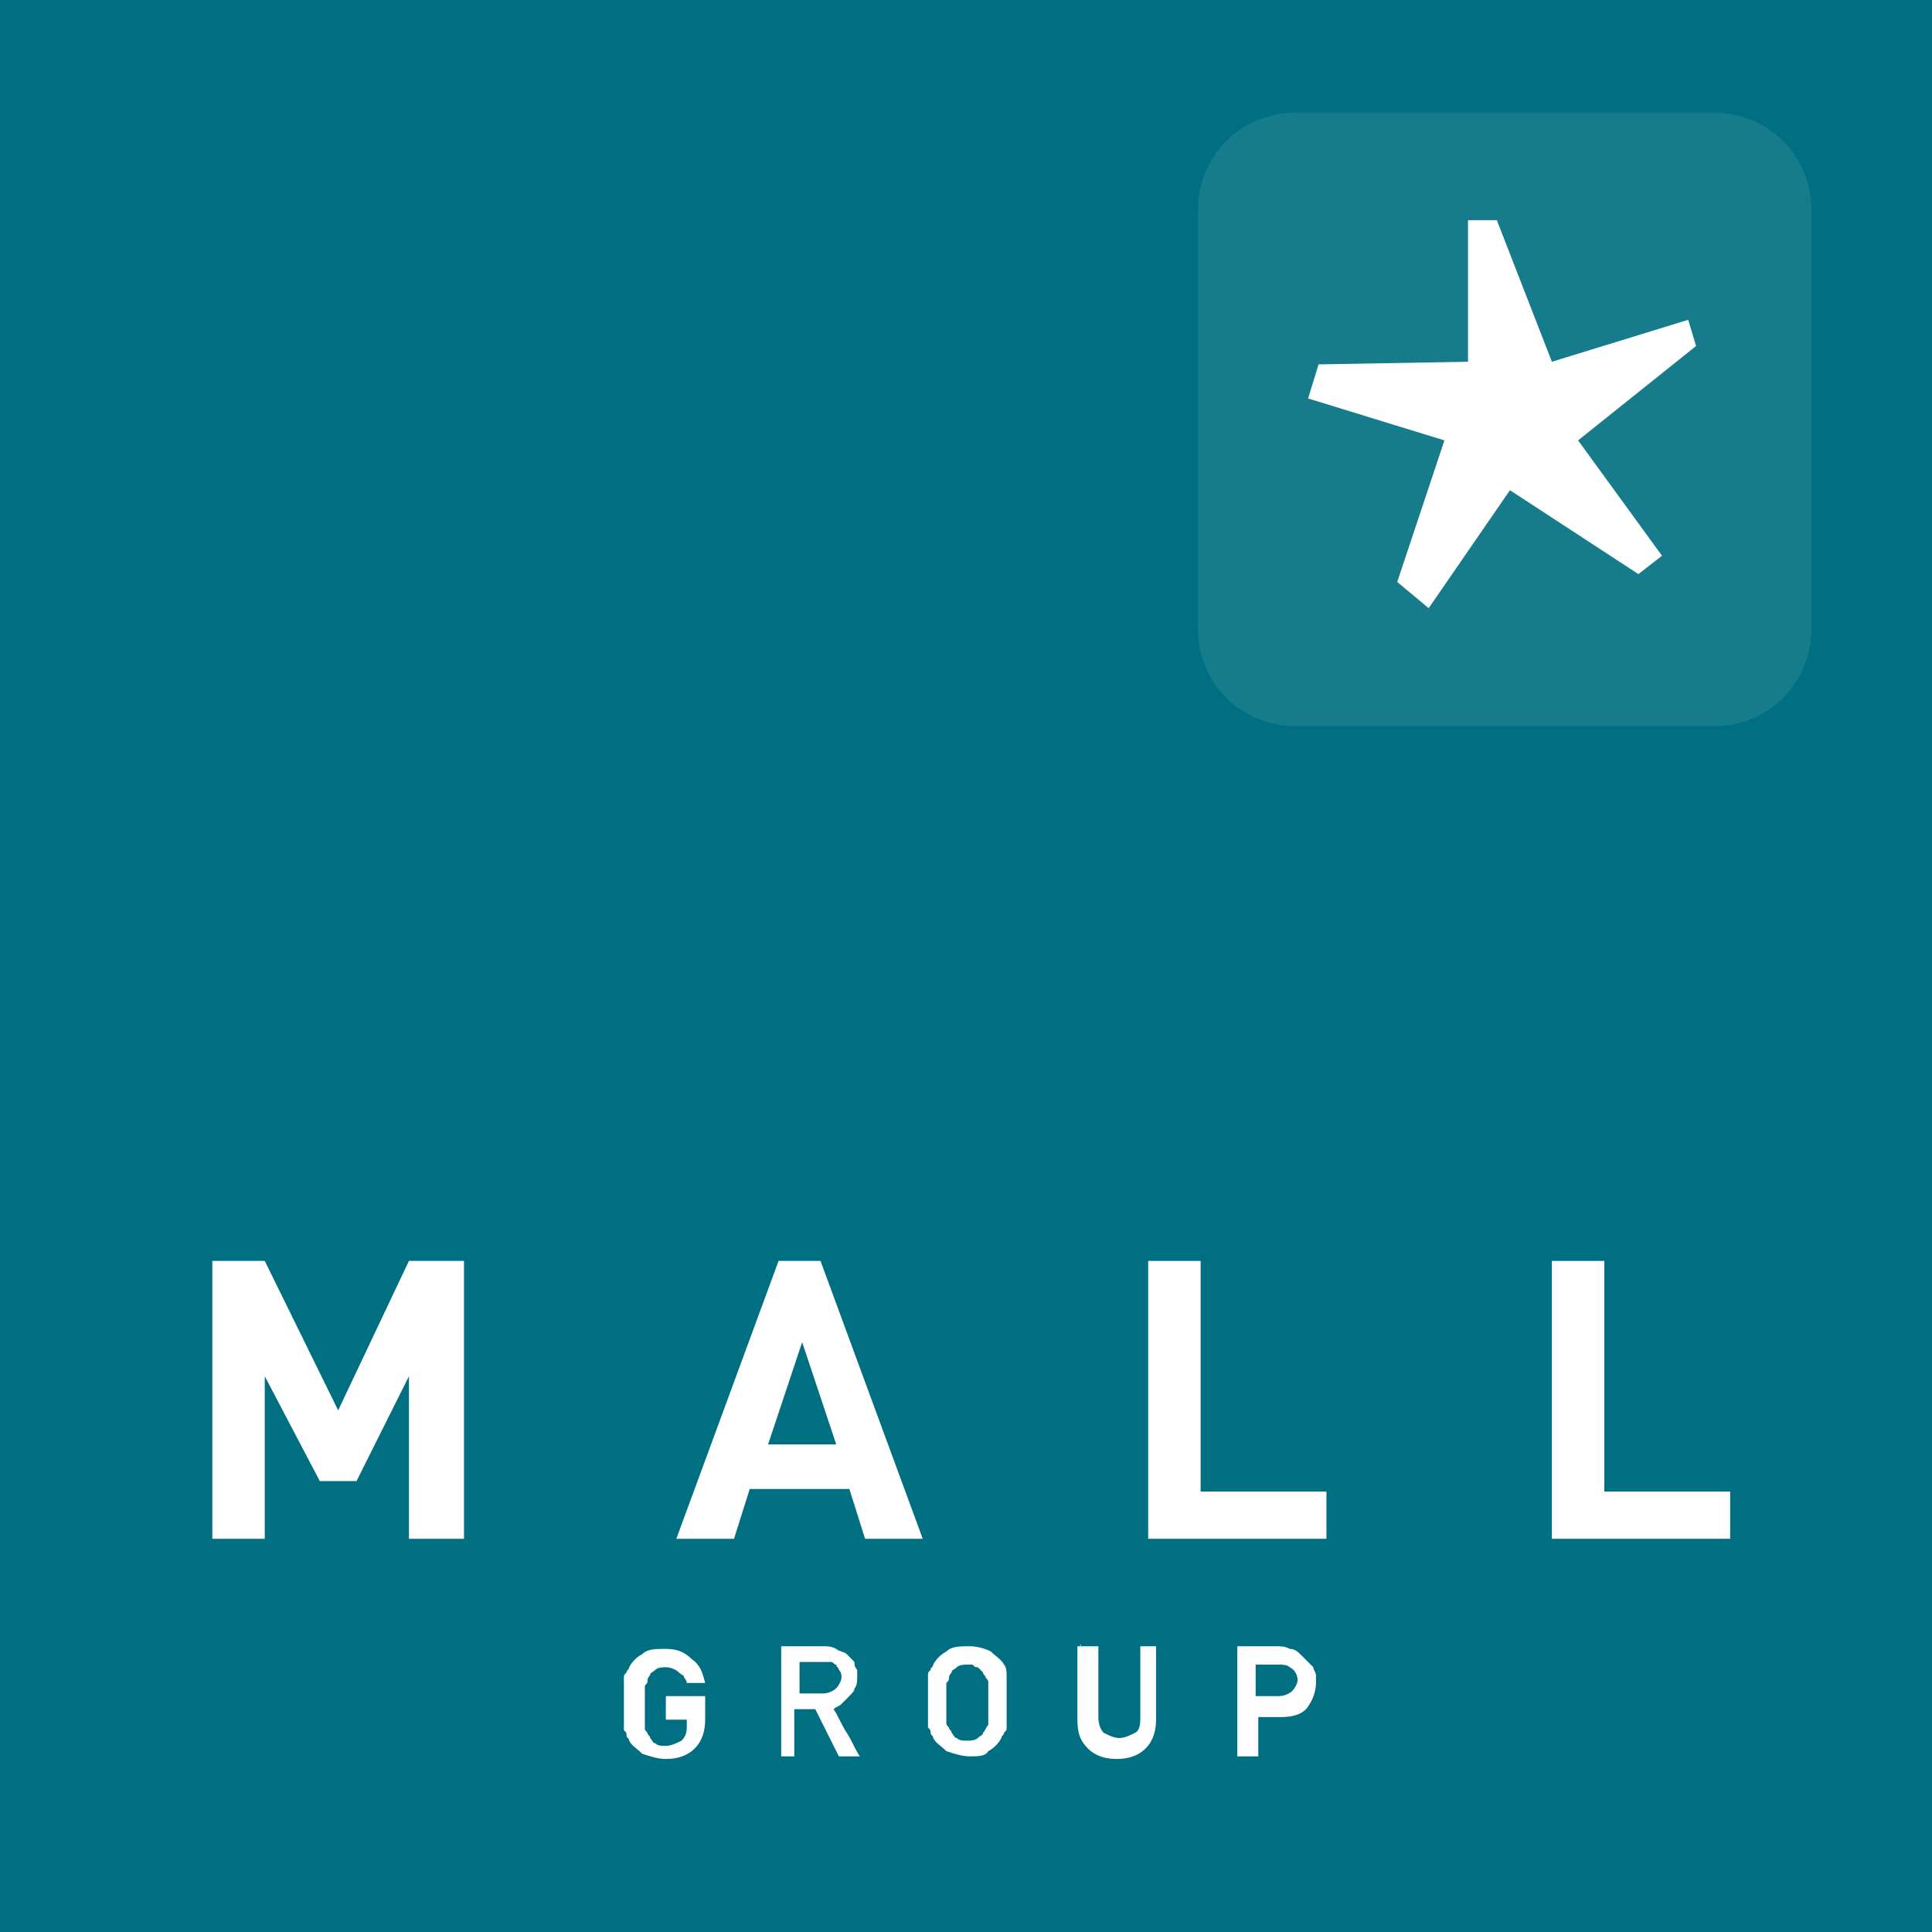
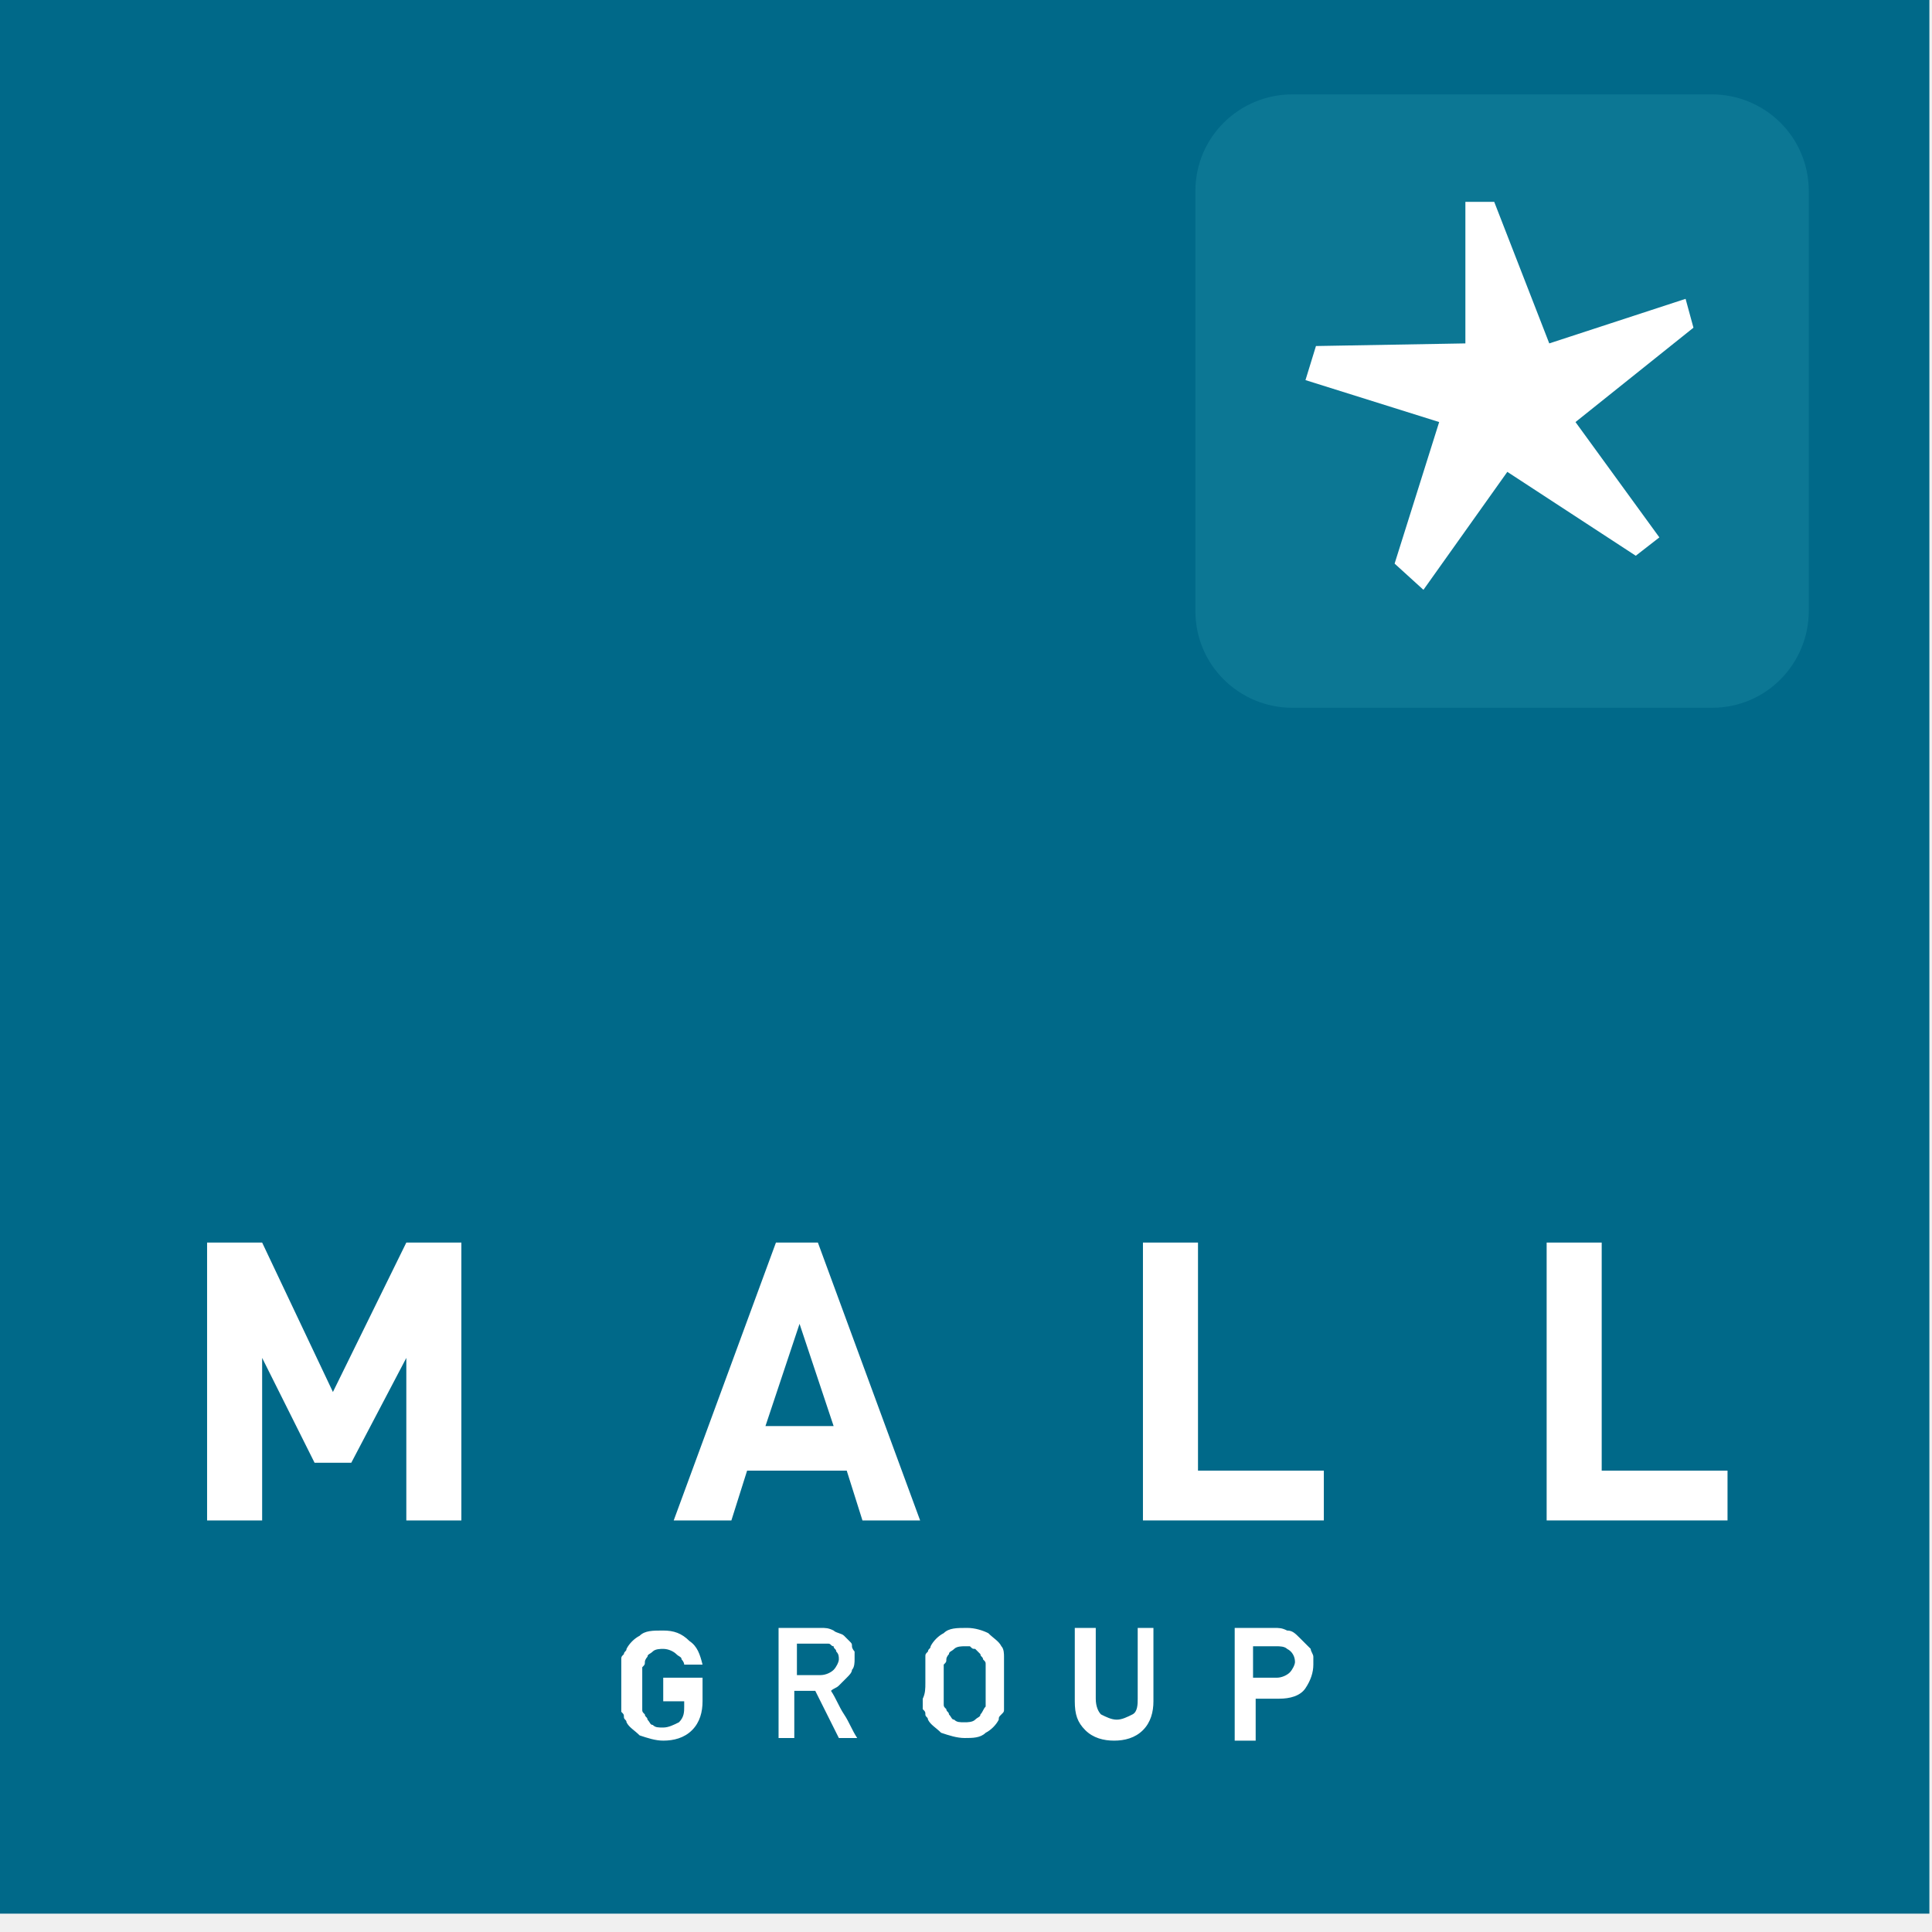
<svg xmlns="http://www.w3.org/2000/svg" xmlns:xlink="http://www.w3.org/1999/xlink" id="Layer_1" viewBox="0 0 73.7 73.7">
-   <style>.st0{fill:#006f82}.st1,.st2{fill:#fff}.st2{fill-rule:evenodd;clip-rule:evenodd}.st3,.st4{clip-path:url(#SVGID_2_);fill:#167c8c}.st4{fill:#fff}</style>
-   <path class="st0" d="M0 0h73.7v73.7H0z" />
-   <path class="st1" d="M17.7 58.7h-2.1v-6.2l-2 4h-1.4l-2.1-4v6.2h-2V48.1h2l2.8 5.7 2.7-5.7h2.1z" />
-   <path class="st2" d="M35.2 58.7H33l-.6-1.9h-3.8l-.6 1.9h-2.2l3.9-10.6h1.6l3.9 10.6zm-3.3-3.6l-1.3-3.9-1.3 3.9h2.6z" />
-   <path class="st1" d="M50.6 58.7h-6.8V48.1h2v8.8h4.8zM66 58.7h-6.8V48.1h2v8.8H66z" />
+   <style>.st0{fill:#006989}.st1,.st2{fill:#fff}.st2{fill-rule:evenodd;clip-rule:evenodd}.st3,.st4{clip-path:url(#SVGID_2_);fill:#0c7794}.st4{fill:#fff}</style>
+   <path class="st0" d="M-.1-.7h73.7V73H-.1z" />
+   <path class="st1" d="M17.6 58h-2.1v-6.2l-2.1 4H12l-2-4V58H7.9V47.4H10l2.7 5.7 2.8-5.7h2.1z" />
+   <path class="st2" d="M35.1 58h-2.2l-.6-1.9h-3.8l-.6 1.9h-2.2l3.9-10.6h1.6L35.1 58zm-3.3-3.6l-1.3-3.9-1.3 3.9h2.6z" />
+   <path class="st1" d="M50.5 58h-6.9V47.4h2.1v8.7h4.8zM65.9 58H59V47.4h2.1v8.7h4.8z" />
  <g>
    <defs>
-       <path id="SVGID_1_" d="M0 0h73.7v73.7H0z" />
+       <path id="SVGID_1_" d="M-.1-.7h73.7V73H-.1z" />
    </defs>
    <clipPath id="SVGID_2_">
      <use xlink:href="#SVGID_1_" overflow="visible" />
    </clipPath>
-     <path class="st3" d="M49.4 4.3h16c2 0 3.7 1.6 3.7 3.7v16c0 2-1.6 3.7-3.7 3.7h-16c-2 0-3.7-1.6-3.7-3.7V8c0-2.1 1.7-3.7 3.7-3.7" />
-     <path class="st4" d="M57.1 8.4l2.1 5.4 5.2-1.6.3 1-4.5 3.6 3.2 4.4-.9.7-4.9-3.2-3.1 4.5-1.2-1 1.8-5.4-5.2-1.6.4-1.3 5.7-.1V8.4z" />
+     <path class="st3" d="M49.3 3.6h16c2 0 3.7 1.6 3.7 3.7v16c0 2-1.6 3.7-3.7 3.7h-16c-2 0-3.7-1.6-3.7-3.7v-16c0-2.1 1.7-3.7 3.7-3.7" />
+     <path class="st4" d="M57 7.7l2.1 5.4 5.2-1.7.3 1.1-4.5 3.6 3.2 4.4-.9.7-4.9-3.2-3.2 4.5-1.1-1 1.7-5.4-5.1-1.6.4-1.3 5.7-.1V7.7z" />
  </g>
  <g>
-     <path class="st1" d="M25.4 65.3v-.6h1.5v.9c0 .4-.1.8-.4 1.1-.3.3-.7.4-1.1.4-.3 0-.6-.1-.9-.2-.2-.2-.4-.3-.5-.5 0-.1-.1-.1-.1-.2s0-.1-.1-.2v-.4-.6-.6-.4c0-.1 0-.1.1-.2 0-.1.1-.1.1-.2.1-.2.3-.4.5-.5.2-.2.5-.2.9-.2s.7.1 1 .4c.3.2.4.5.5.9h-.7c0-.1-.1-.2-.1-.2 0-.1-.1-.1-.2-.2s-.3-.2-.5-.2c-.1 0-.3 0-.4.1-.1.1-.2.1-.2.2 0 0-.1.1-.1.2s0 .1-.1.2v1.6c0 .1 0 .1.1.2 0 .1.1.1.1.2.1.1.1.2.2.2.1.1.2.1.4.1s.4-.1.6-.2c.2-.2.2-.4.2-.6v-.2h-.8zM29.8 67v-4.2h1.6c.2 0 .3 0 .5.1.1.1.3.1.4.2l.2.2c.1.1.1.1.1.2s.1.2.1.2v.3c0 .1 0 .3-.1.4 0 .1-.1.2-.2.3l-.3.3c-.1.1-.2.1-.3.2.2.3.3.6.5.9.2.3.3.6.5.9H32l-.9-1.8h-.8V67h-.5zm.7-3.6v1.2h.9c.2 0 .4-.1.5-.2.1-.1.2-.3.2-.4 0-.1 0-.2-.1-.3 0-.1-.1-.1-.1-.2-.1 0-.1-.1-.2-.1h-1.2zM35.4 64.9v-.6-.4c0-.1 0-.1.1-.2 0-.1.1-.1.1-.2.1-.2.3-.4.5-.5.2-.2.5-.2.9-.2.3 0 .6.1.8.2.2.2.4.3.5.5.1.1.1.3.1.4v2c0 .1 0 .1-.1.2 0 .1-.1.1-.1.2-.1.2-.3.4-.5.5-.1.2-.4.2-.7.2-.3 0-.6-.1-.9-.2-.2-.2-.4-.3-.5-.5 0-.1-.1-.1-.1-.2s0-.1-.1-.2v-.4-.6zm.7 0v.8c0 .1 0 .1.1.2 0 .1.1.1.1.2.1.1.1.2.2.2.1.1.2.1.4.1.1 0 .3 0 .4-.1.1-.1.2-.1.2-.2.1-.1.1-.2.2-.3V65v-.5-.3c0-.1 0-.1-.1-.2 0-.1-.1-.1-.1-.2l-.1-.1-.1-.1c-.1 0-.1 0-.2-.1h-.2c-.1 0-.3 0-.4.1s-.2.1-.2.2c0 0-.1.1-.1.2s0 .1-.1.2v.7zM41.2 62.8c0-.1.1-.1 0 0h.7v2.7c0 .3.1.5.2.6.2.1.4.2.6.2.2 0 .4-.1.6-.2.2-.1.2-.4.2-.6v-2.7h.6v2.8c0 .4-.1.8-.4 1.1-.3.3-.7.4-1.1.4-.4 0-.8-.1-1.1-.4-.3-.3-.4-.6-.4-1.1v-2.8zM47.2 67v-4.2h1.5c.2 0 .3 0 .5.1.2 0 .3.1.5.3l.2.2.2.2c0 .1.1.2.1.3v.3c0 .3-.1.6-.3.9-.2.3-.6.4-1 .4H48V67h-.8zm.7-3.6v1.3h.9c.2 0 .4-.1.5-.2.1-.1.2-.3.2-.4 0-.2-.1-.4-.3-.5-.1-.1-.3-.1-.4-.1h-.9z" />
+     <path class="st1" d="M25.3 64.6V64h1.5v.9c0 .4-.1.8-.4 1.1-.3.3-.7.4-1.1.4-.3 0-.6-.1-.9-.2-.2-.2-.4-.3-.5-.5 0-.1-.1-.1-.1-.2s0-.1-.1-.2v-.4-.6-.6-.4c0-.1 0-.1.1-.2 0-.1.1-.1.1-.2.1-.2.3-.4.5-.5.2-.2.5-.2.9-.2s.7.1 1 .4c.3.2.4.5.5.9h-.7c0-.1-.1-.2-.1-.2 0-.1-.1-.1-.2-.2s-.3-.2-.5-.2c-.1 0-.3 0-.4.1-.1.1-.2.1-.2.2 0 0-.1.1-.1.2s0 .1-.1.2v1.6c0 .1 0 .1.1.2 0 .1.1.1.1.2.1.1.1.2.2.2.1.1.2.1.4.1s.4-.1.6-.2c.2-.2.2-.4.2-.6v-.2h-.8zM29.7 66.3v-4.2h1.6c.2 0 .3 0 .5.1.1.1.3.1.4.2l.2.2c.1.1.1.1.1.2s.1.2.1.2v.3c0 .1 0 .3-.1.4 0 .1-.1.2-.2.3l-.3.3c-.1.1-.2.1-.3.2.2.3.3.6.5.9.2.3.3.6.5.9H32l-.9-1.8h-.8v1.8h-.6zm.7-3.6v1.2h.9c.2 0 .4-.1.5-.2.1-.1.2-.3.2-.4 0-.1 0-.2-.1-.3 0-.1-.1-.1-.1-.2-.1 0-.1-.1-.2-.1h-1.2zM35.3 64.2v-.6-.4c0-.1 0-.1.1-.2 0-.1.1-.1.1-.2.1-.2.3-.4.5-.5.2-.2.5-.2.9-.2.3 0 .6.1.8.2.2.2.4.3.5.5.1.1.1.3.1.4v2c0 .1 0 .1-.1.2s-.1.1-.1.2c-.1.2-.3.4-.5.5-.2.2-.5.2-.8.2-.3 0-.6-.1-.9-.2-.2-.2-.4-.3-.5-.5 0-.1-.1-.1-.1-.2s0-.1-.1-.2v-.4c.1-.2.1-.4.1-.6zm.7 0v.8c0 .1 0 .1.1.2 0 .1.1.1.1.2.1.1.1.2.2.2.1.1.2.1.4.1.1 0 .3 0 .4-.1.1-.1.2-.1.2-.2.1-.1.1-.2.2-.3v-.8-.5-.3c0-.1 0-.1-.1-.2 0-.1-.1-.1-.1-.2l-.1-.1-.1-.1c-.1 0-.1 0-.2-.1h-.2c-.1 0-.3 0-.4.1-.1.1-.2.1-.2.2 0 0-.1.1-.1.2s0 .1-.1.2v.7zM41.1 62.1c0-.1 0-.1 0 0h.7v2.7c0 .3.1.5.2.6.2.1.4.2.6.2.2 0 .4-.1.6-.2.2-.1.2-.4.2-.6v-2.7h.6v2.8c0 .4-.1.8-.4 1.1-.3.3-.7.4-1.1.4-.4 0-.8-.1-1.1-.4-.3-.3-.4-.6-.4-1.1v-2.8zM47.1 66.3v-4.2h1.5c.2 0 .3 0 .5.1.2 0 .3.1.5.3l.2.2.2.2c0 .1.1.2.1.3v.3c0 .3-.1.6-.3.9-.2.3-.6.4-1 .4h-.9v1.6h-.8zm.7-3.6V64h.9c.2 0 .4-.1.5-.2.1-.1.2-.3.2-.4 0-.2-.1-.4-.3-.5-.1-.1-.3-.1-.4-.1h-.9z" />
  </g>
</svg>
